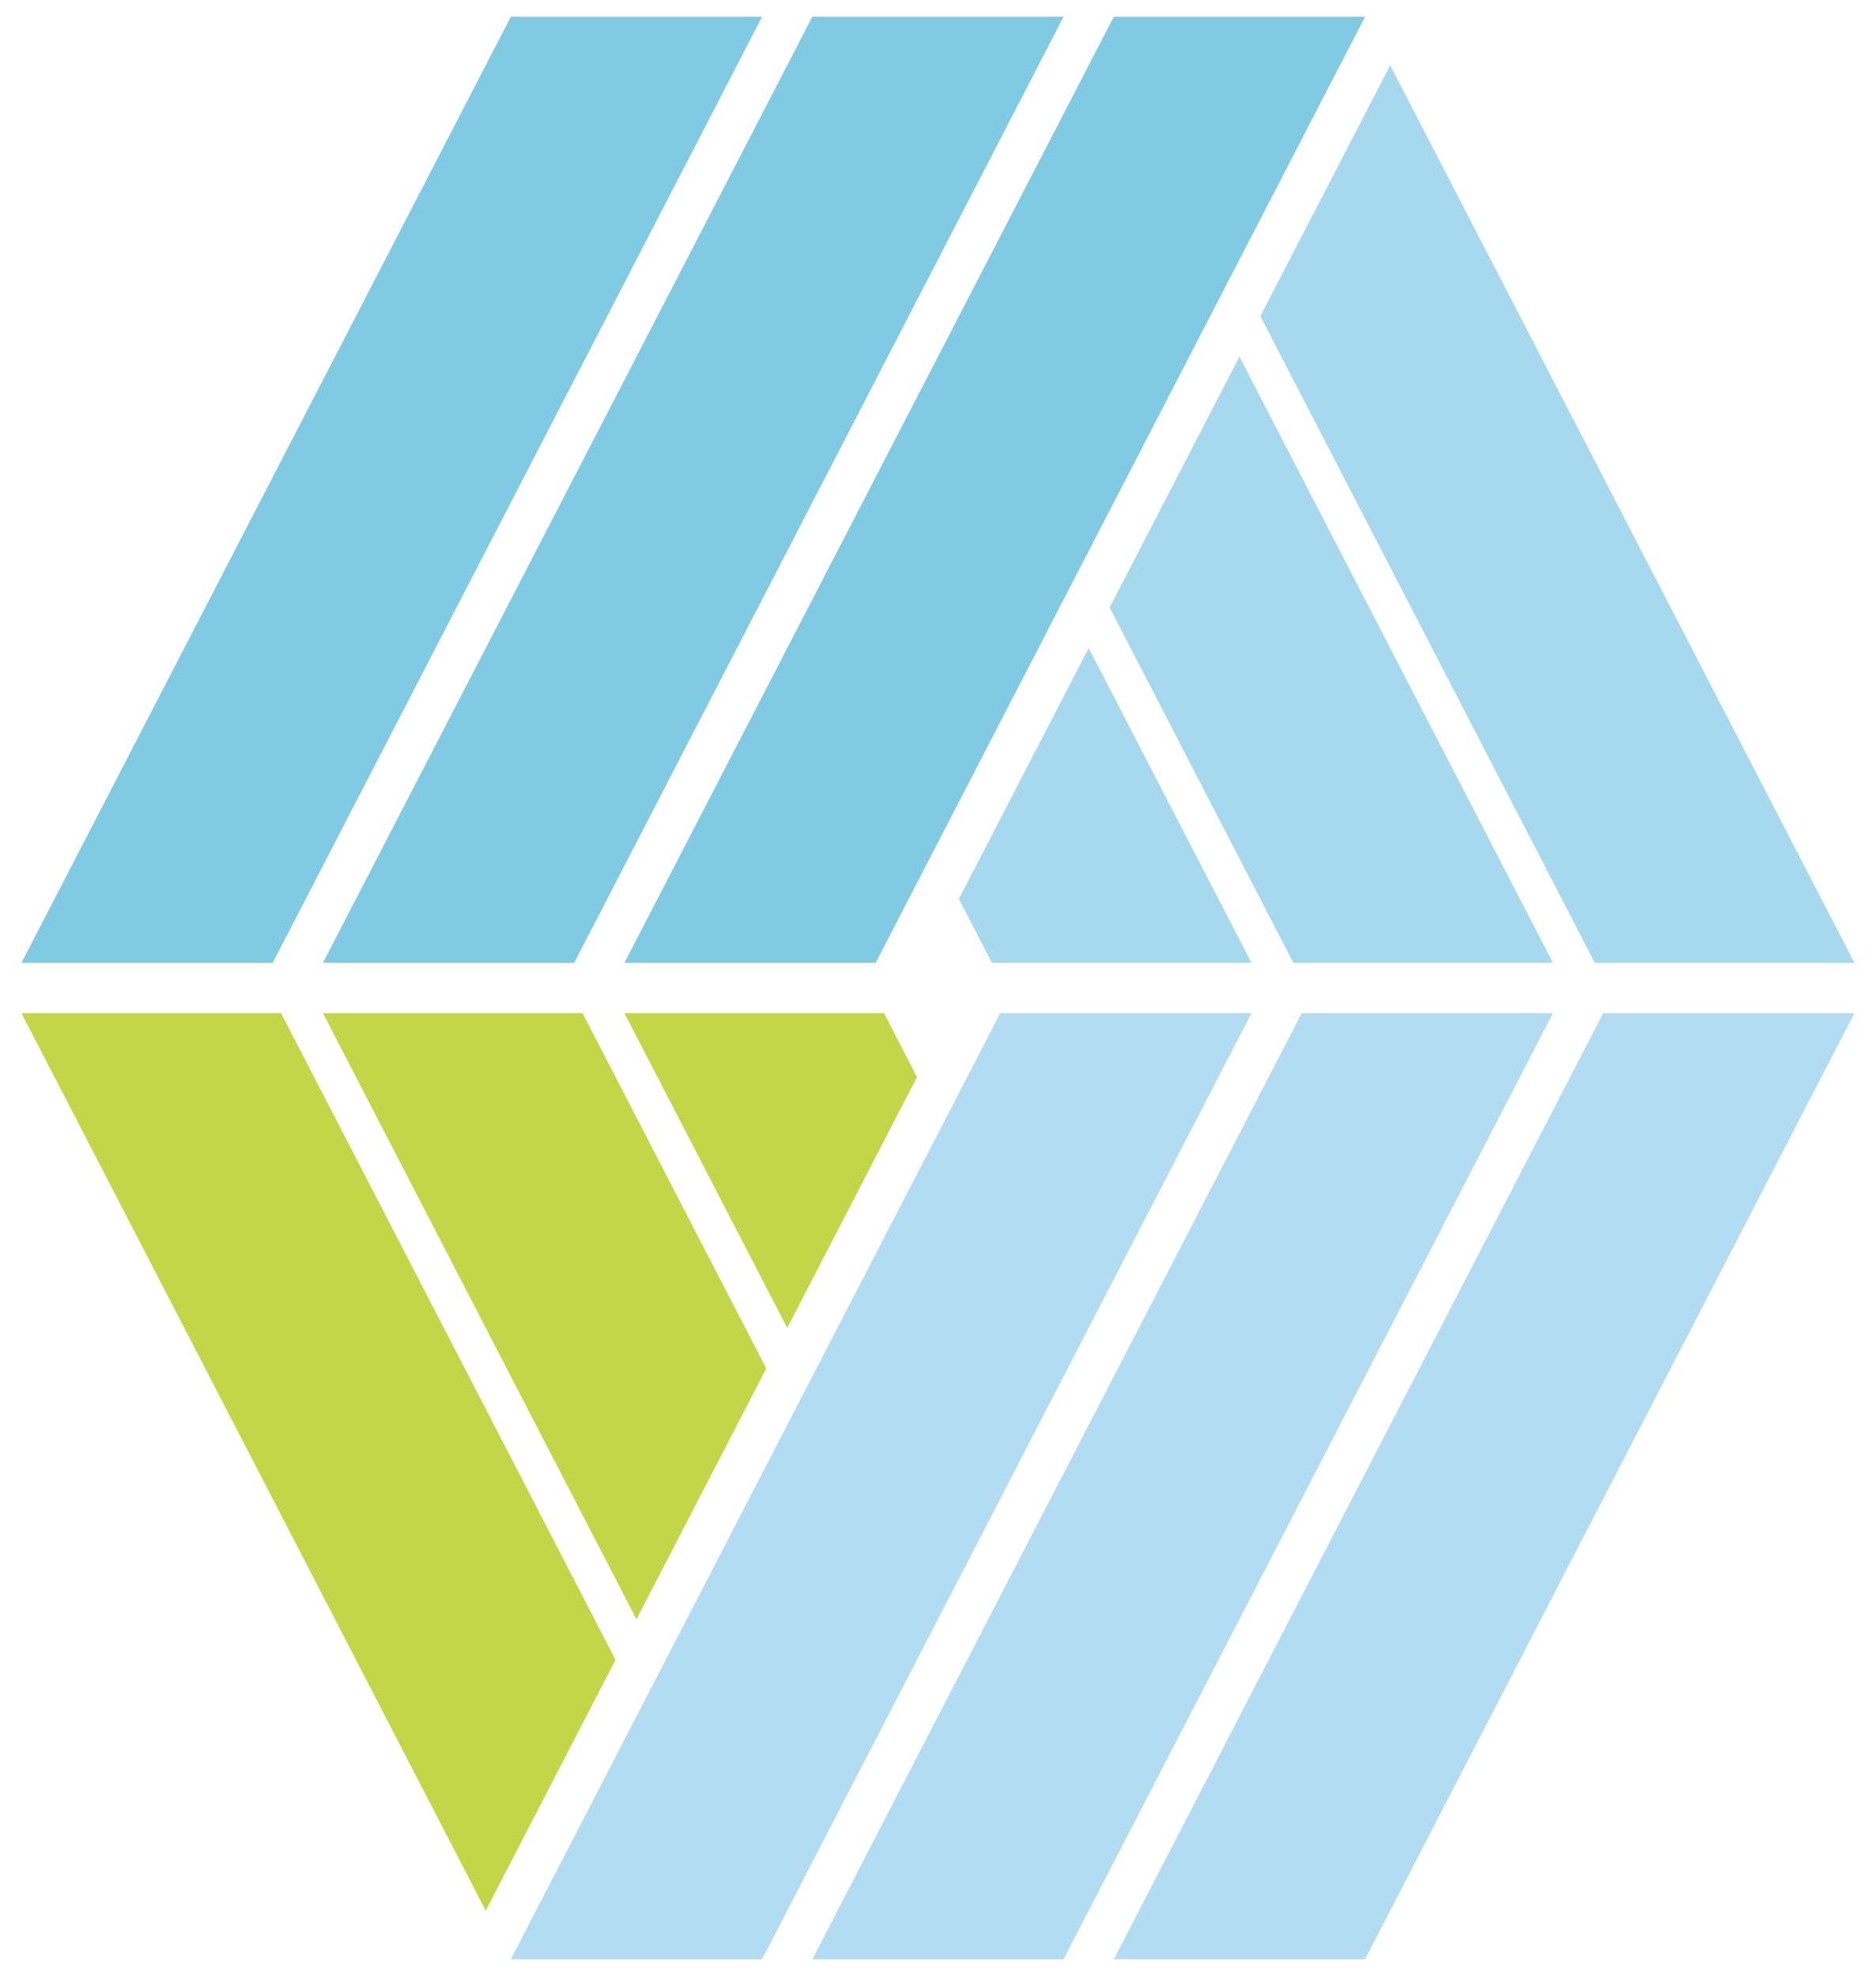
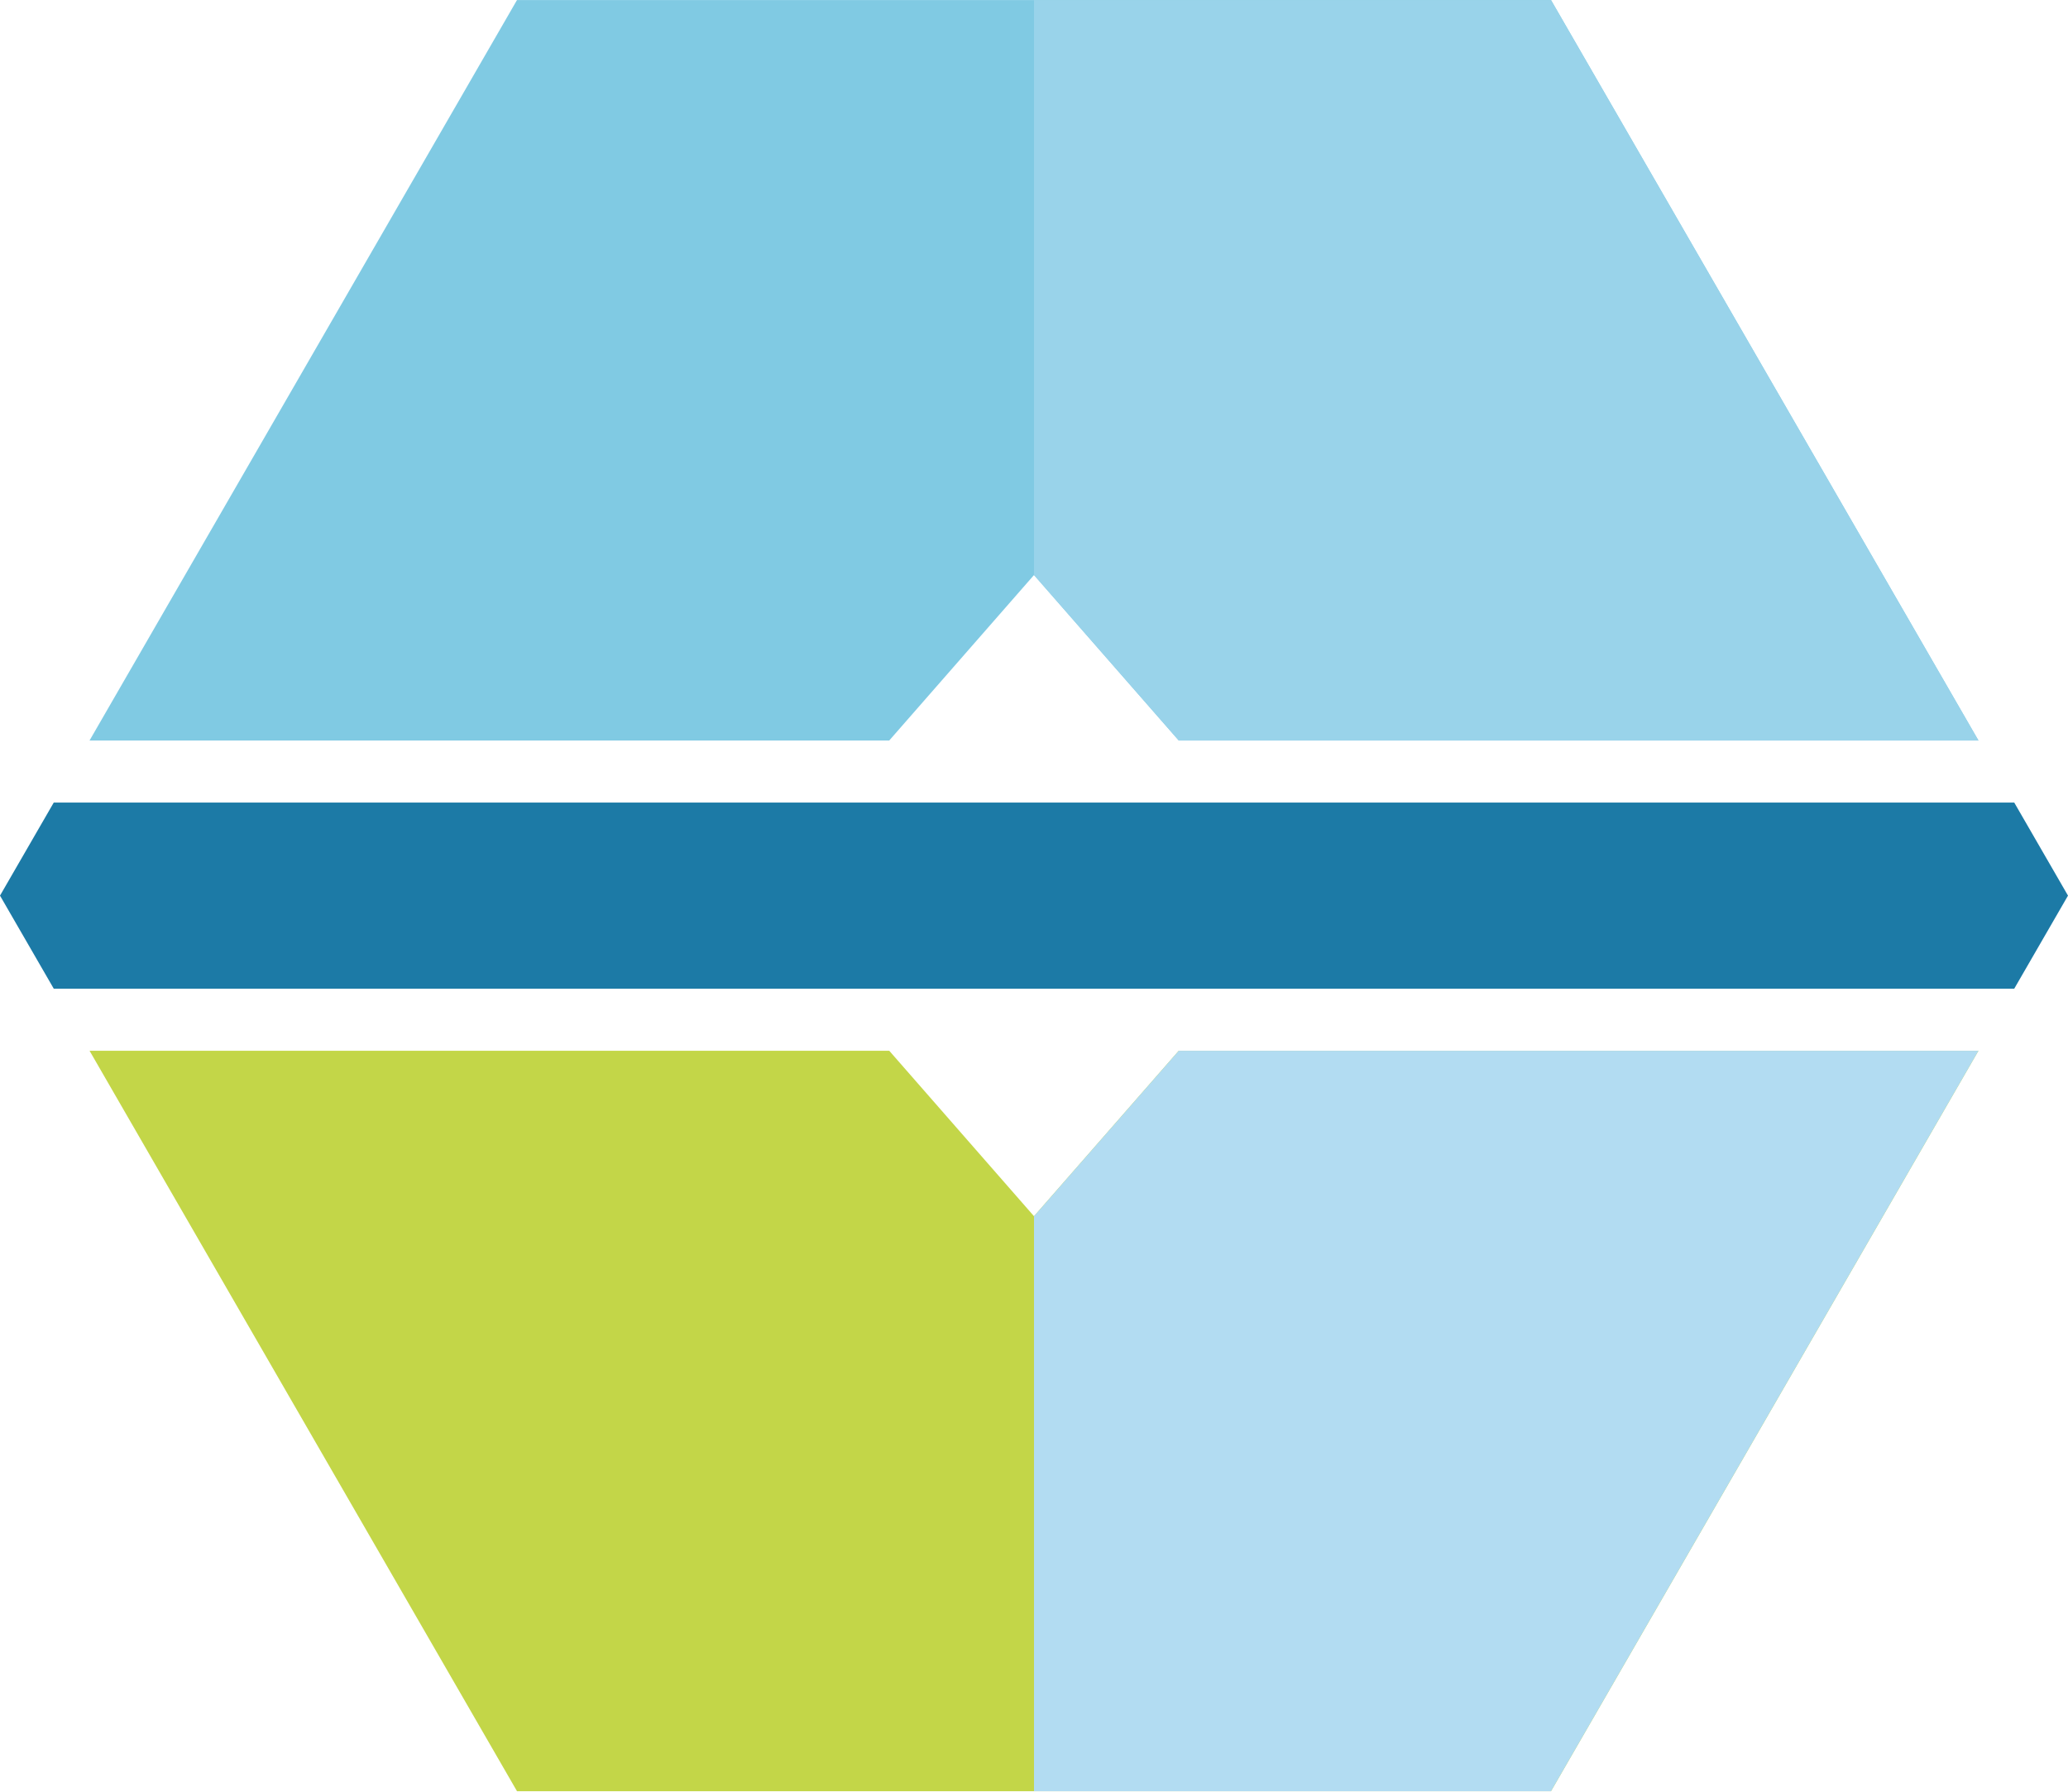
- <svg xmlns="http://www.w3.org/2000/svg" viewBox="-56 -59 112 118" aria-hidden="true">
-   <path class="s s-tl" style="--i:0" fill="#80CAE3" d="M-25.50 -58.00 L-54.72 -1.50 L-39.72 -1.50 L-10.50 -58.00Z" />
-   <path class="s s-tl" style="--i:1" fill="#80CAE3" d="M-7.50 -58.00 L-36.72 -1.50 L-21.72 -1.50 L7.50 -58.00Z" />
-   <path class="s s-tl" style="--i:2" fill="#80CAE3" d="M10.50 -58.00 L-18.72 -1.50 L-3.72 -1.50 L25.50 -58.00Z" />
-   <path class="s s-tr" style="--i:3" fill="#A6D8EE" d="M19.25 -40.12 L39.22 -1.50 L54.72 -1.50 L27.00 -55.10Z" />
-   <path class="s s-tr" style="--i:4" fill="#A6D8EE" d="M10.25 -22.72 L21.22 -1.50 L36.72 -1.50 L18.00 -37.70Z" />
-   <path class="s s-tr" style="--i:5" fill="#A6D8EE" d="M1.25 -5.32 L3.22 -1.50 L18.72 -1.50 L9.00 -20.30Z" />
-   <path class="s s-br" style="--i:6" fill="#B2DCF2" d="M25.50 58.00 L54.72 1.50 L39.72 1.50 L10.50 58.00Z" />
-   <path class="s s-br" style="--i:7" fill="#B2DCF2" d="M7.50 58.00 L36.72 1.50 L21.72 1.50 L-7.50 58.00Z" />
-   <path class="s s-br" style="--i:8" fill="#B2DCF2" d="M-10.50 58.00 L18.72 1.50 L3.72 1.50 L-25.50 58.00Z" />
-   <path class="s s-bl" style="--i:9" fill="#C3D648" d="M-19.25 40.12 L-39.22 1.50 L-54.72 1.50 L-27.00 55.10Z" />
-   <path class="s s-bl" style="--i:10" fill="#C3D648" d="M-10.25 22.72 L-21.22 1.50 L-36.72 1.50 L-18.00 37.70Z" />
-   <path class="s s-bl" style="--i:11" fill="#C3D648" d="M-1.25 5.32 L-3.22 1.50 L-18.72 1.50 L-9.00 20.30Z" />
+ <svg xmlns="http://www.w3.org/2000/svg" viewBox="-100 -86.603 200 173.205" role="img" aria-label="ASA">
+   <path fill="#80CAE3" d="M-50.00 -86.60L50.00 -86.60L91.34 -15.00L14.00 -15.00L0.00 -31.00L-14.00 -15.00L-91.34 -15.00Z" />
+   <path fill="#99D3EA" d="M0.00 -86.60L50.00 -86.60L91.34 -15.00L14.00 -15.00L0.00 -31.00Z" />
+   <path fill="#1C7AA6" d="M-100.00 0.00L-94.80 -9.00L94.80 -9.00L100.00 0.00L94.80 9.00L-94.80 9.00Z" />
+   <path fill="#C3D648" d="M-91.34 15.00L-14.00 15.00L0.00 31.00L14.00 15.00L91.34 15.00L50.00 86.60L-50.00 86.60Z" />
+   <path fill="#B2DCF2" d="M0.00 31.00L14.00 15.00L91.34 15.00L50.00 86.60L0.00 86.60Z" />
</svg>
